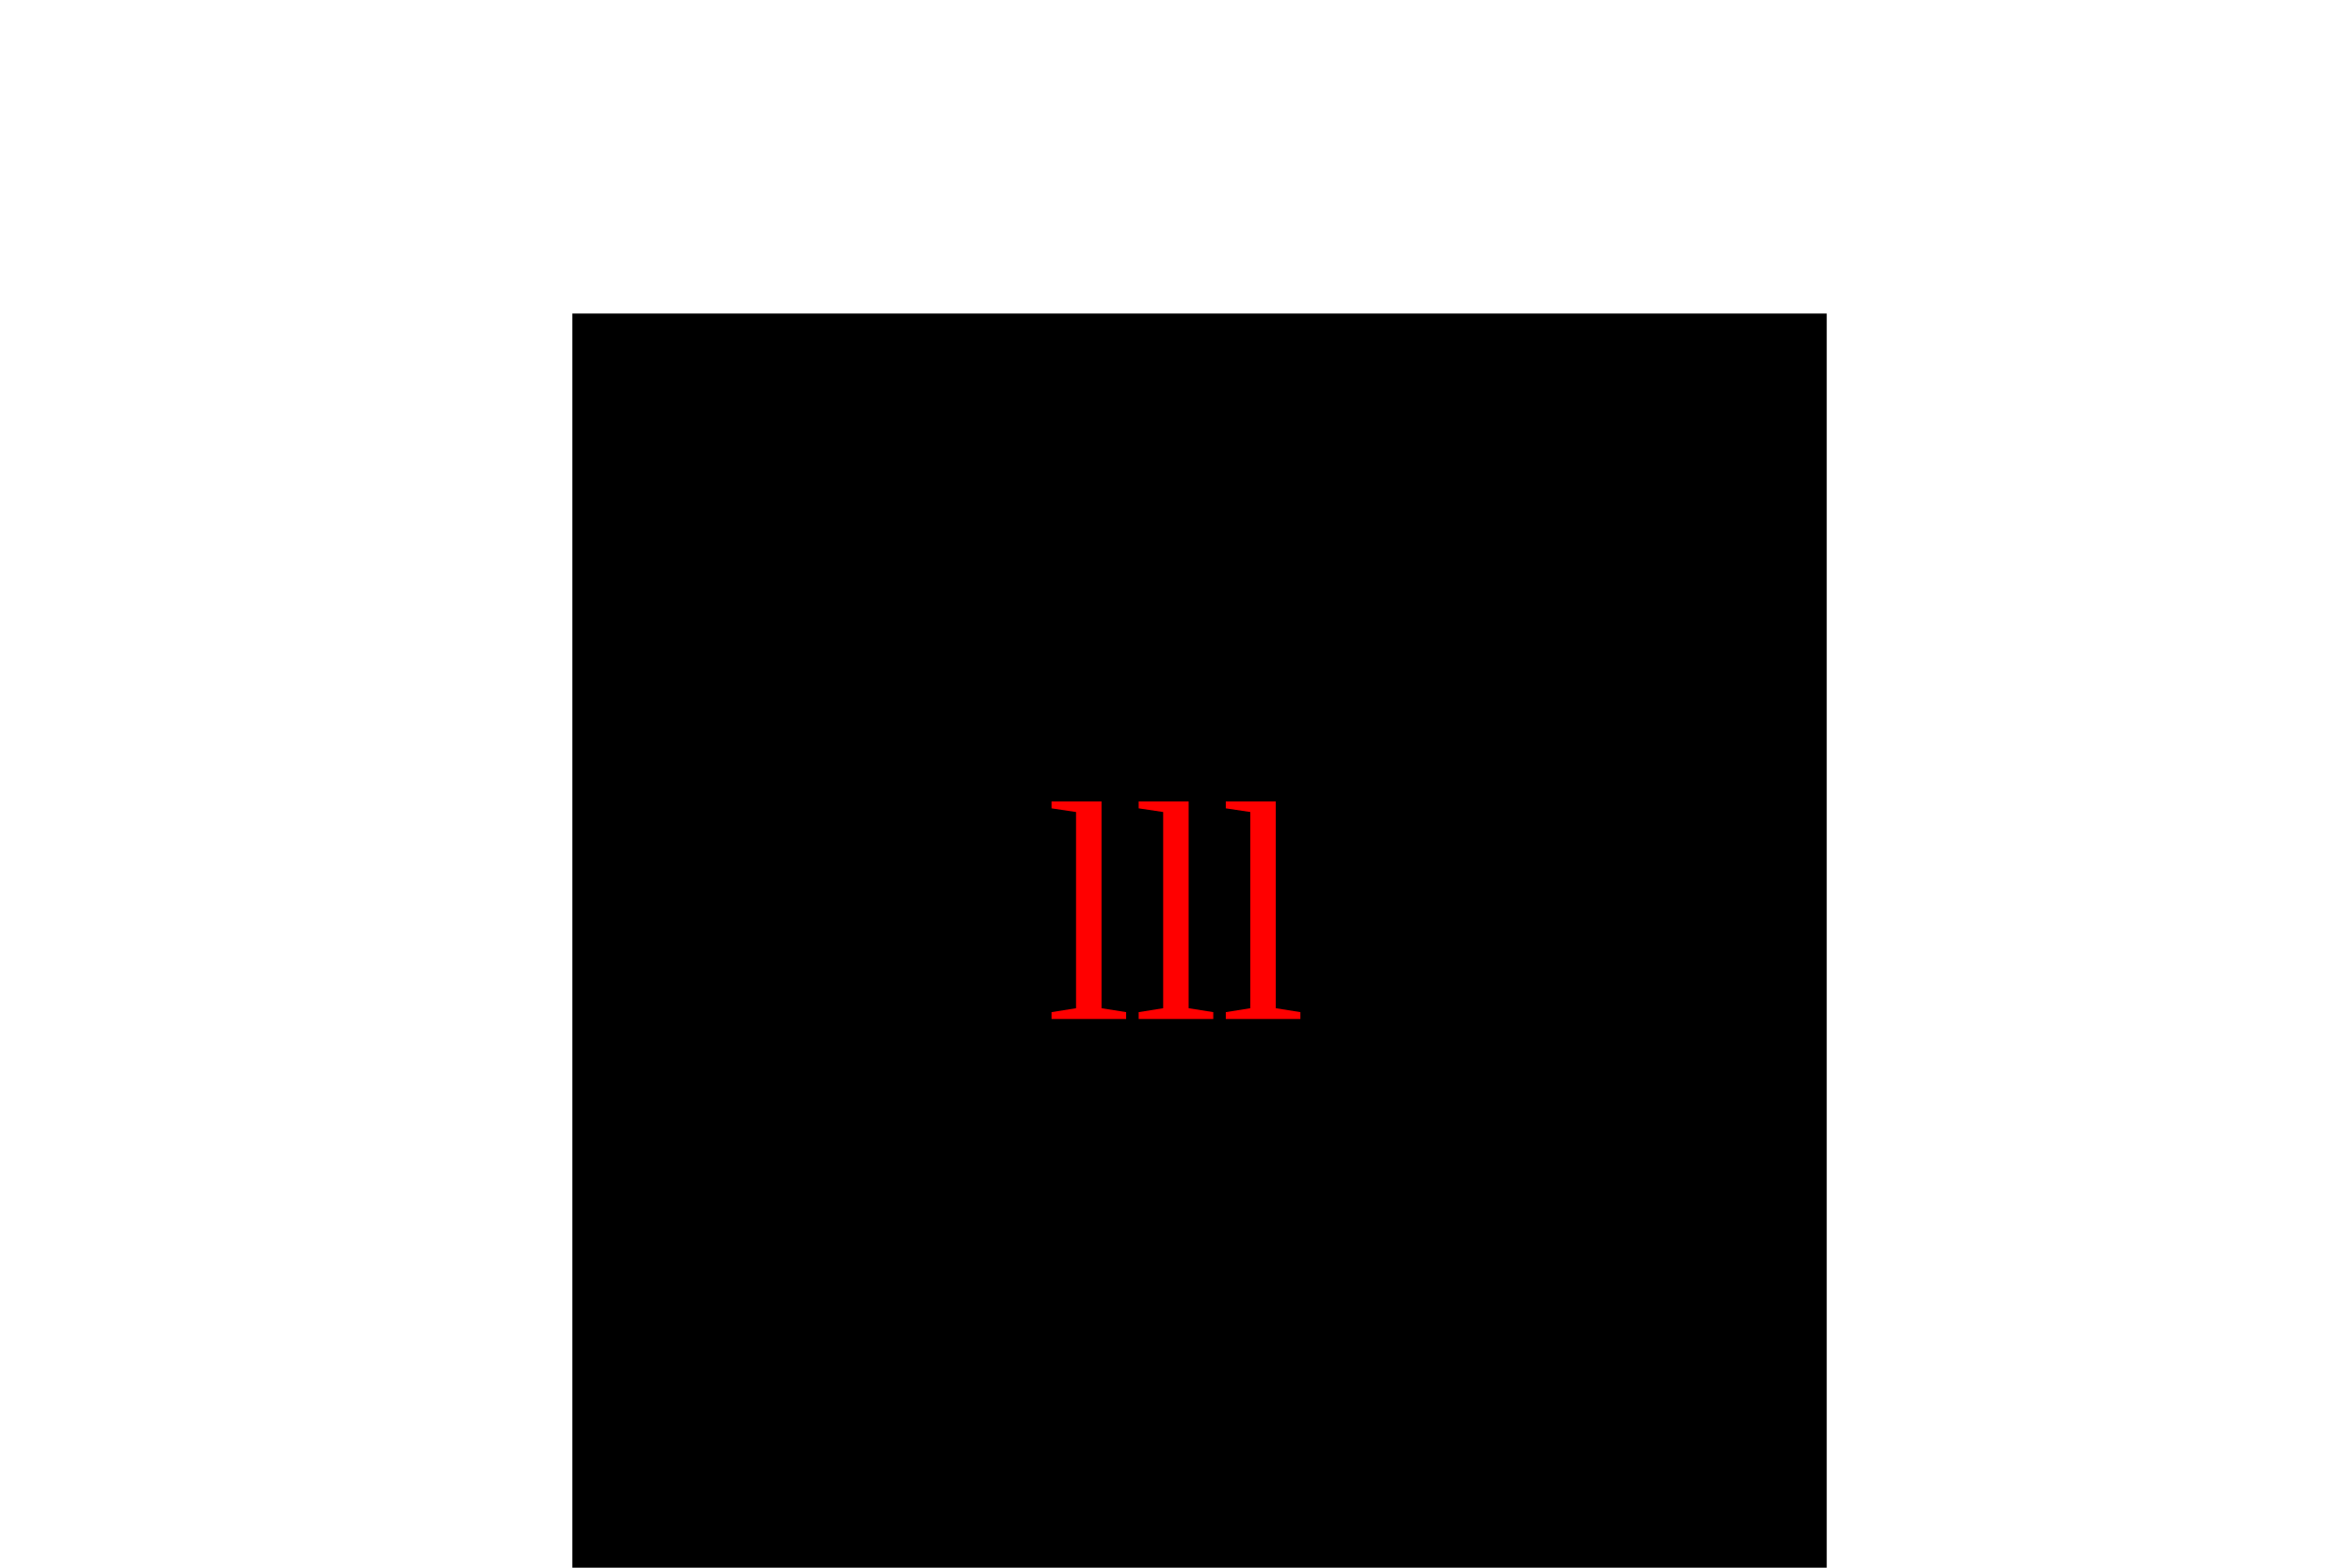
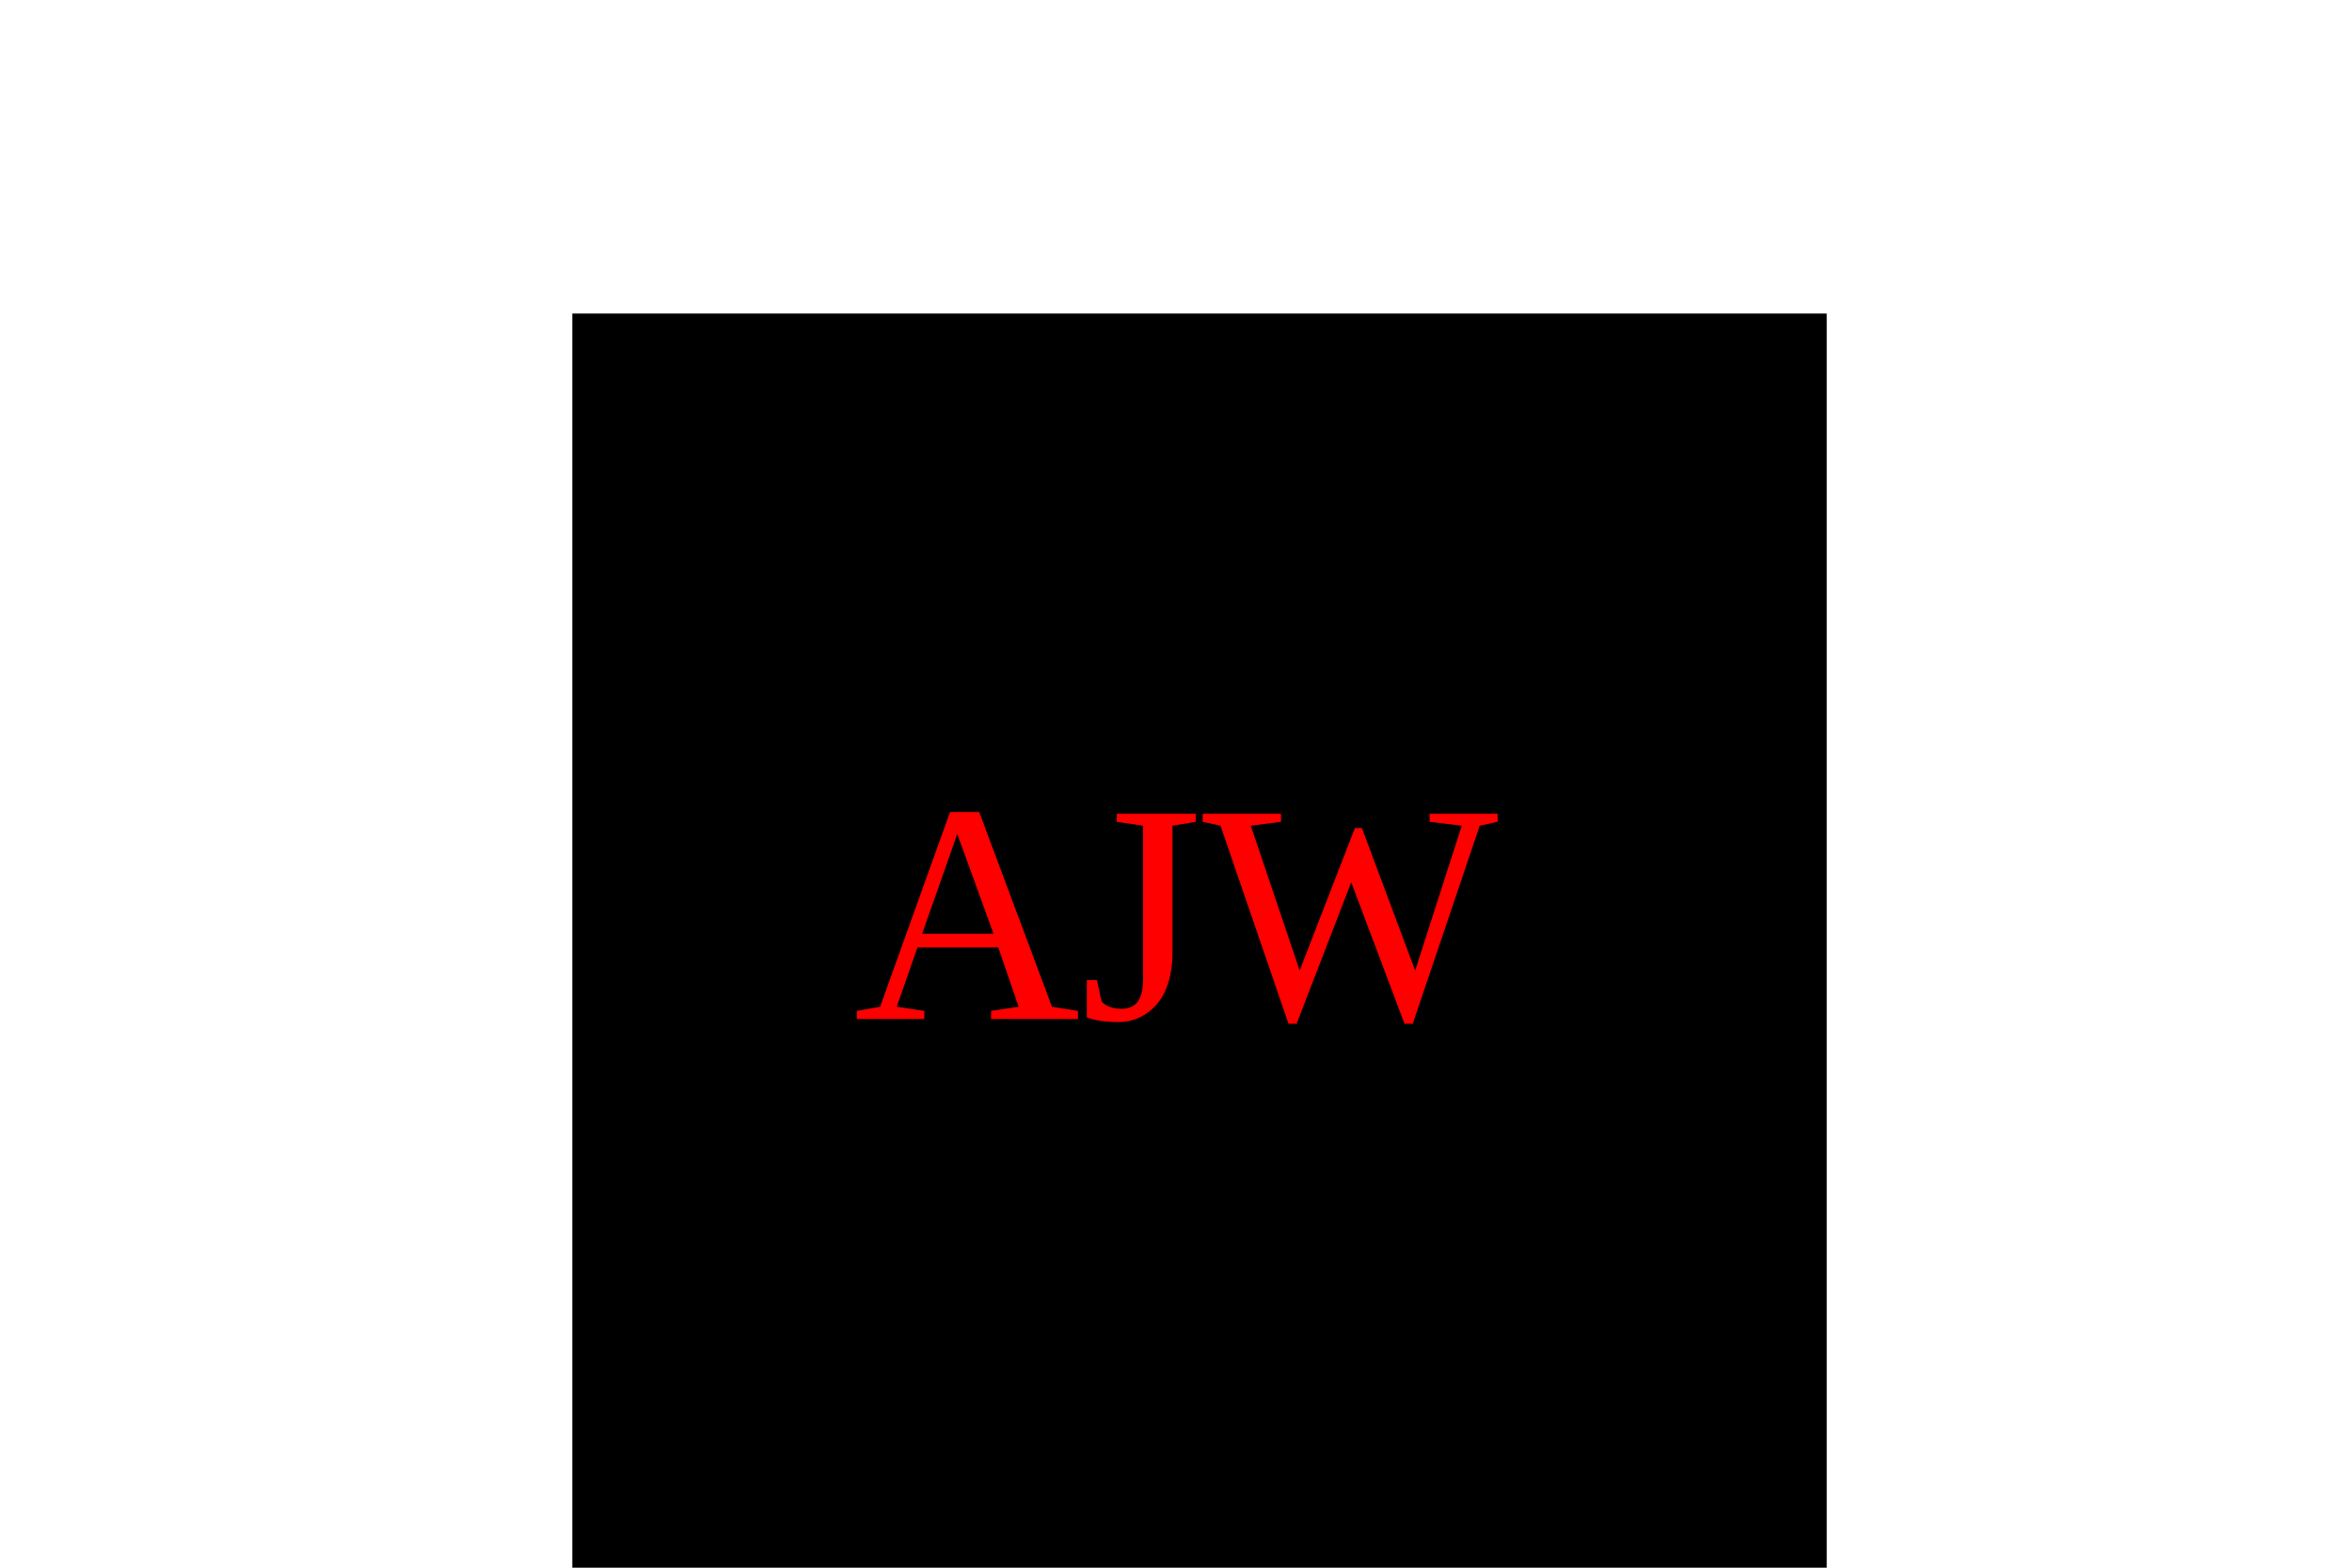
<svg xmlns="http://www.w3.org/2000/svg" version="1.1" width="300" height="200">
  <g>Square<rect x="73" y="40" width="160" height="160" fill="black" />
-     <text x="150" y="130" text-anchor="middle" font-size="40" fill="red">lll</text>
+     <text x="150" y="130" text-anchor="middle" font-size="40" fill="red">AJW</text>
  </g>
</svg>
